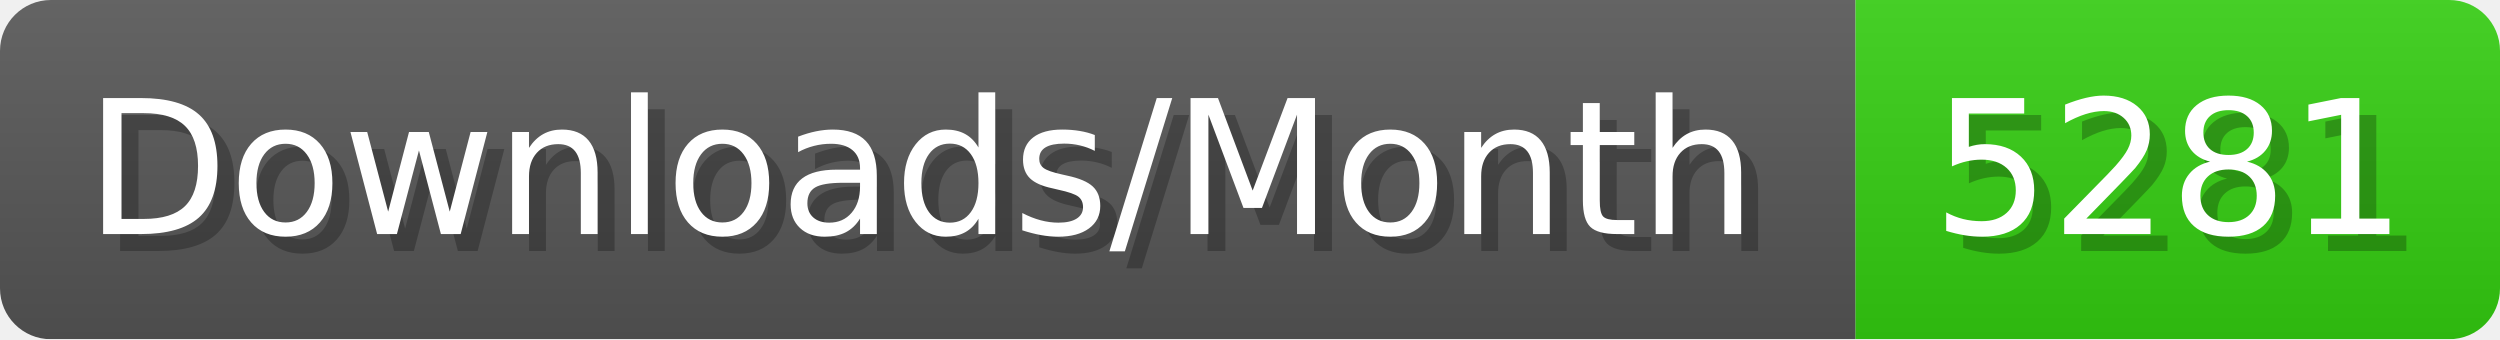
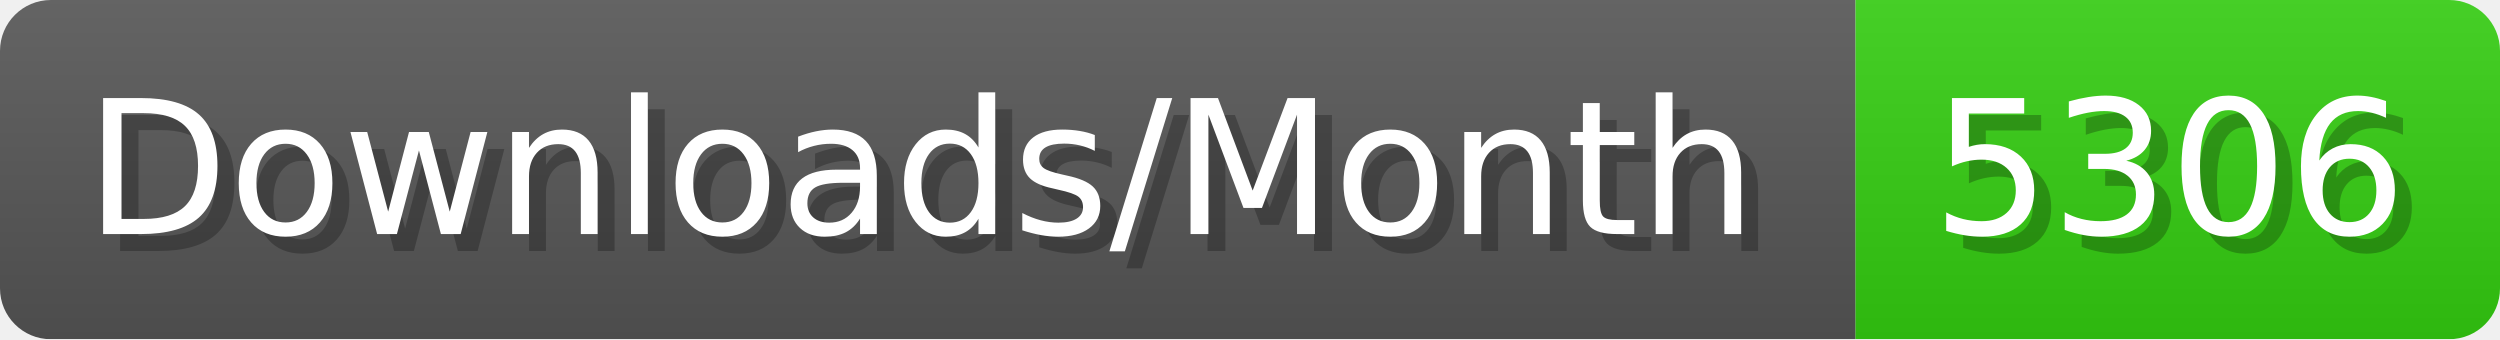
- <svg xmlns="http://www.w3.org/2000/svg" width="147.4" height="20" viewBox="0 0 1474 200" role="img" aria-label="Downloads/Month: 5281">
+ <svg xmlns="http://www.w3.org/2000/svg" width="147.4" height="20" viewBox="0 0 1474 200" role="img" aria-label="Downloads/Month: 5306">
  <linearGradient id="YlXUI" x2="0" y2="100%">
    <stop offset="0" stop-opacity=".1" stop-color="#EEE" />
    <stop offset="1" stop-opacity=".1" />
  </linearGradient>
  <mask id="JHhop">
    <rect width="1474" height="200" rx="30" fill="#FFF" />
  </mask>
  <g mask="url(#JHhop)">
    <rect width="1094" height="200" fill="#555" />
    <rect width="380" height="200" fill="#3C1" x="1094" />
    <rect width="1474" height="200" fill="url(#YlXUI)" />
  </g>
  <g aria-hidden="true" fill="#fff" text-anchor="start" font-family="Verdana,DejaVu Sans,sans-serif" font-size="110">
    <text x="60" y="148" textLength="994" fill="#000" opacity="0.25">Downloads/Month</text>
    <text x="50" y="138" textLength="994">Downloads/Month</text>
-     <text x="1149" y="148" textLength="280" fill="#000" opacity="0.25">5281</text>
-     <text x="1139" y="138" textLength="280">5281</text>
+     <text x="1149" y="148" textLength="280" fill="#000" opacity="0.25">5306</text>
+     <text x="1139" y="138" textLength="280">5306</text>
  </g>
</svg>
